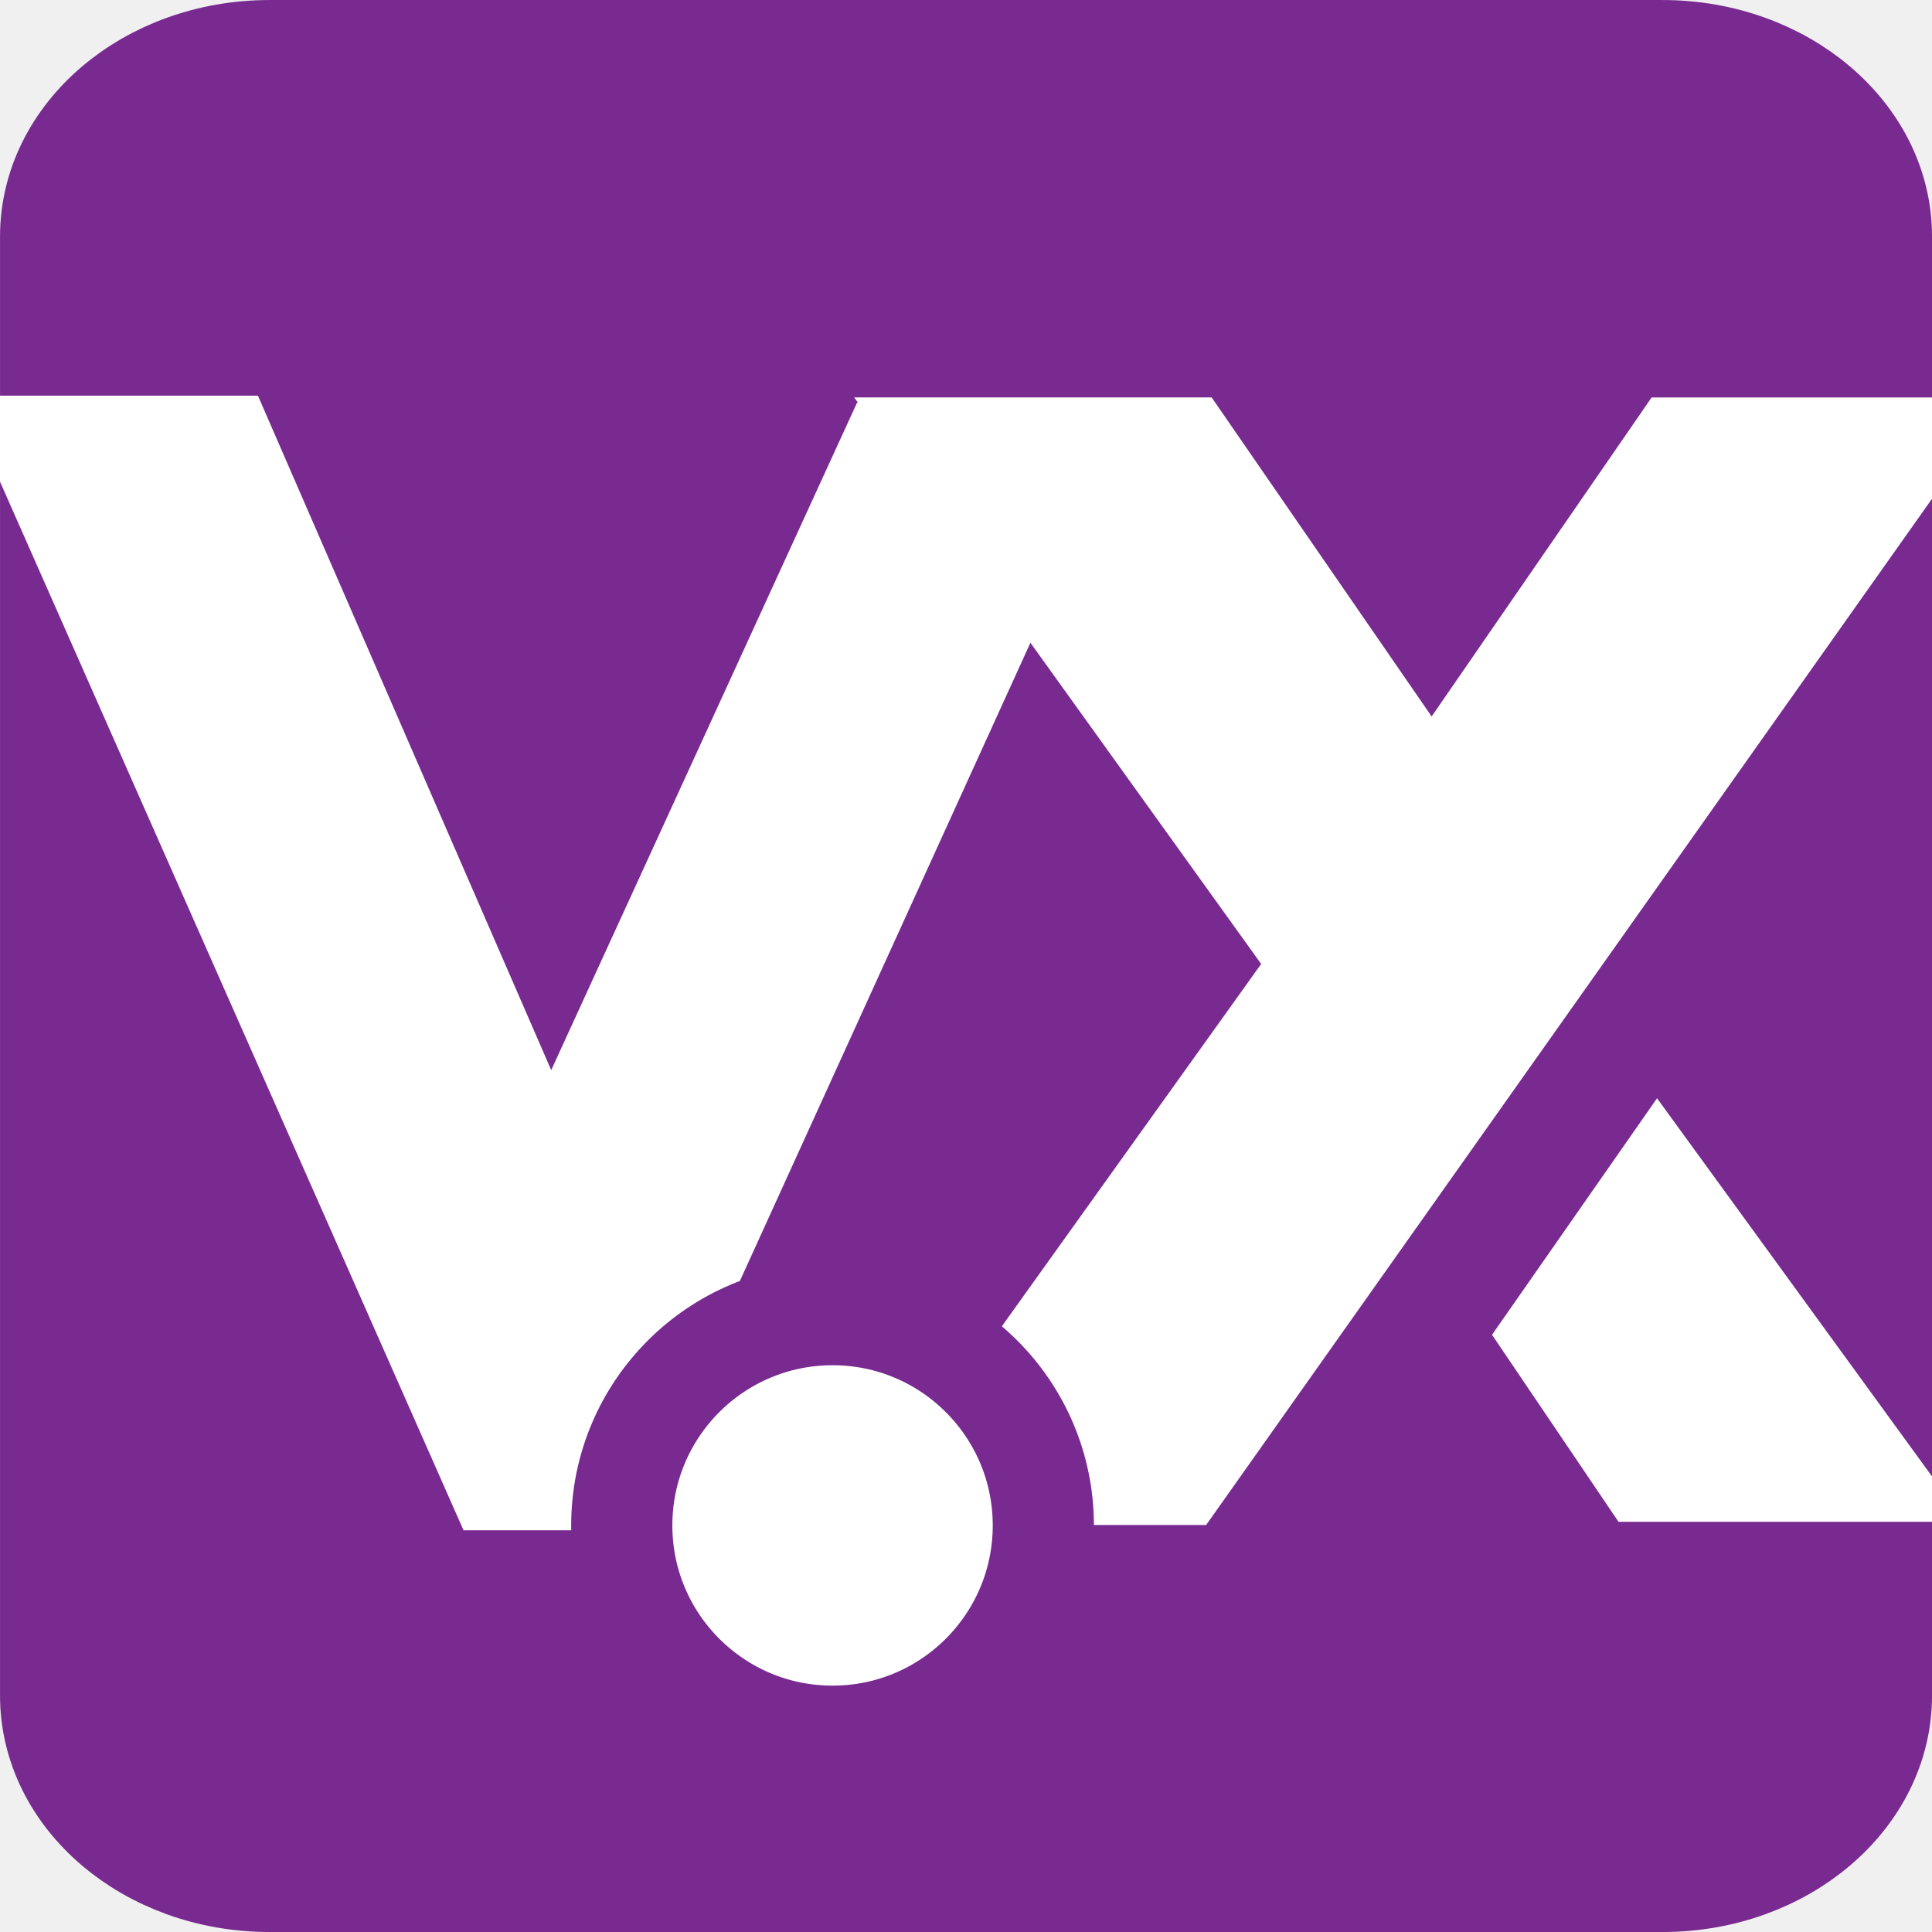
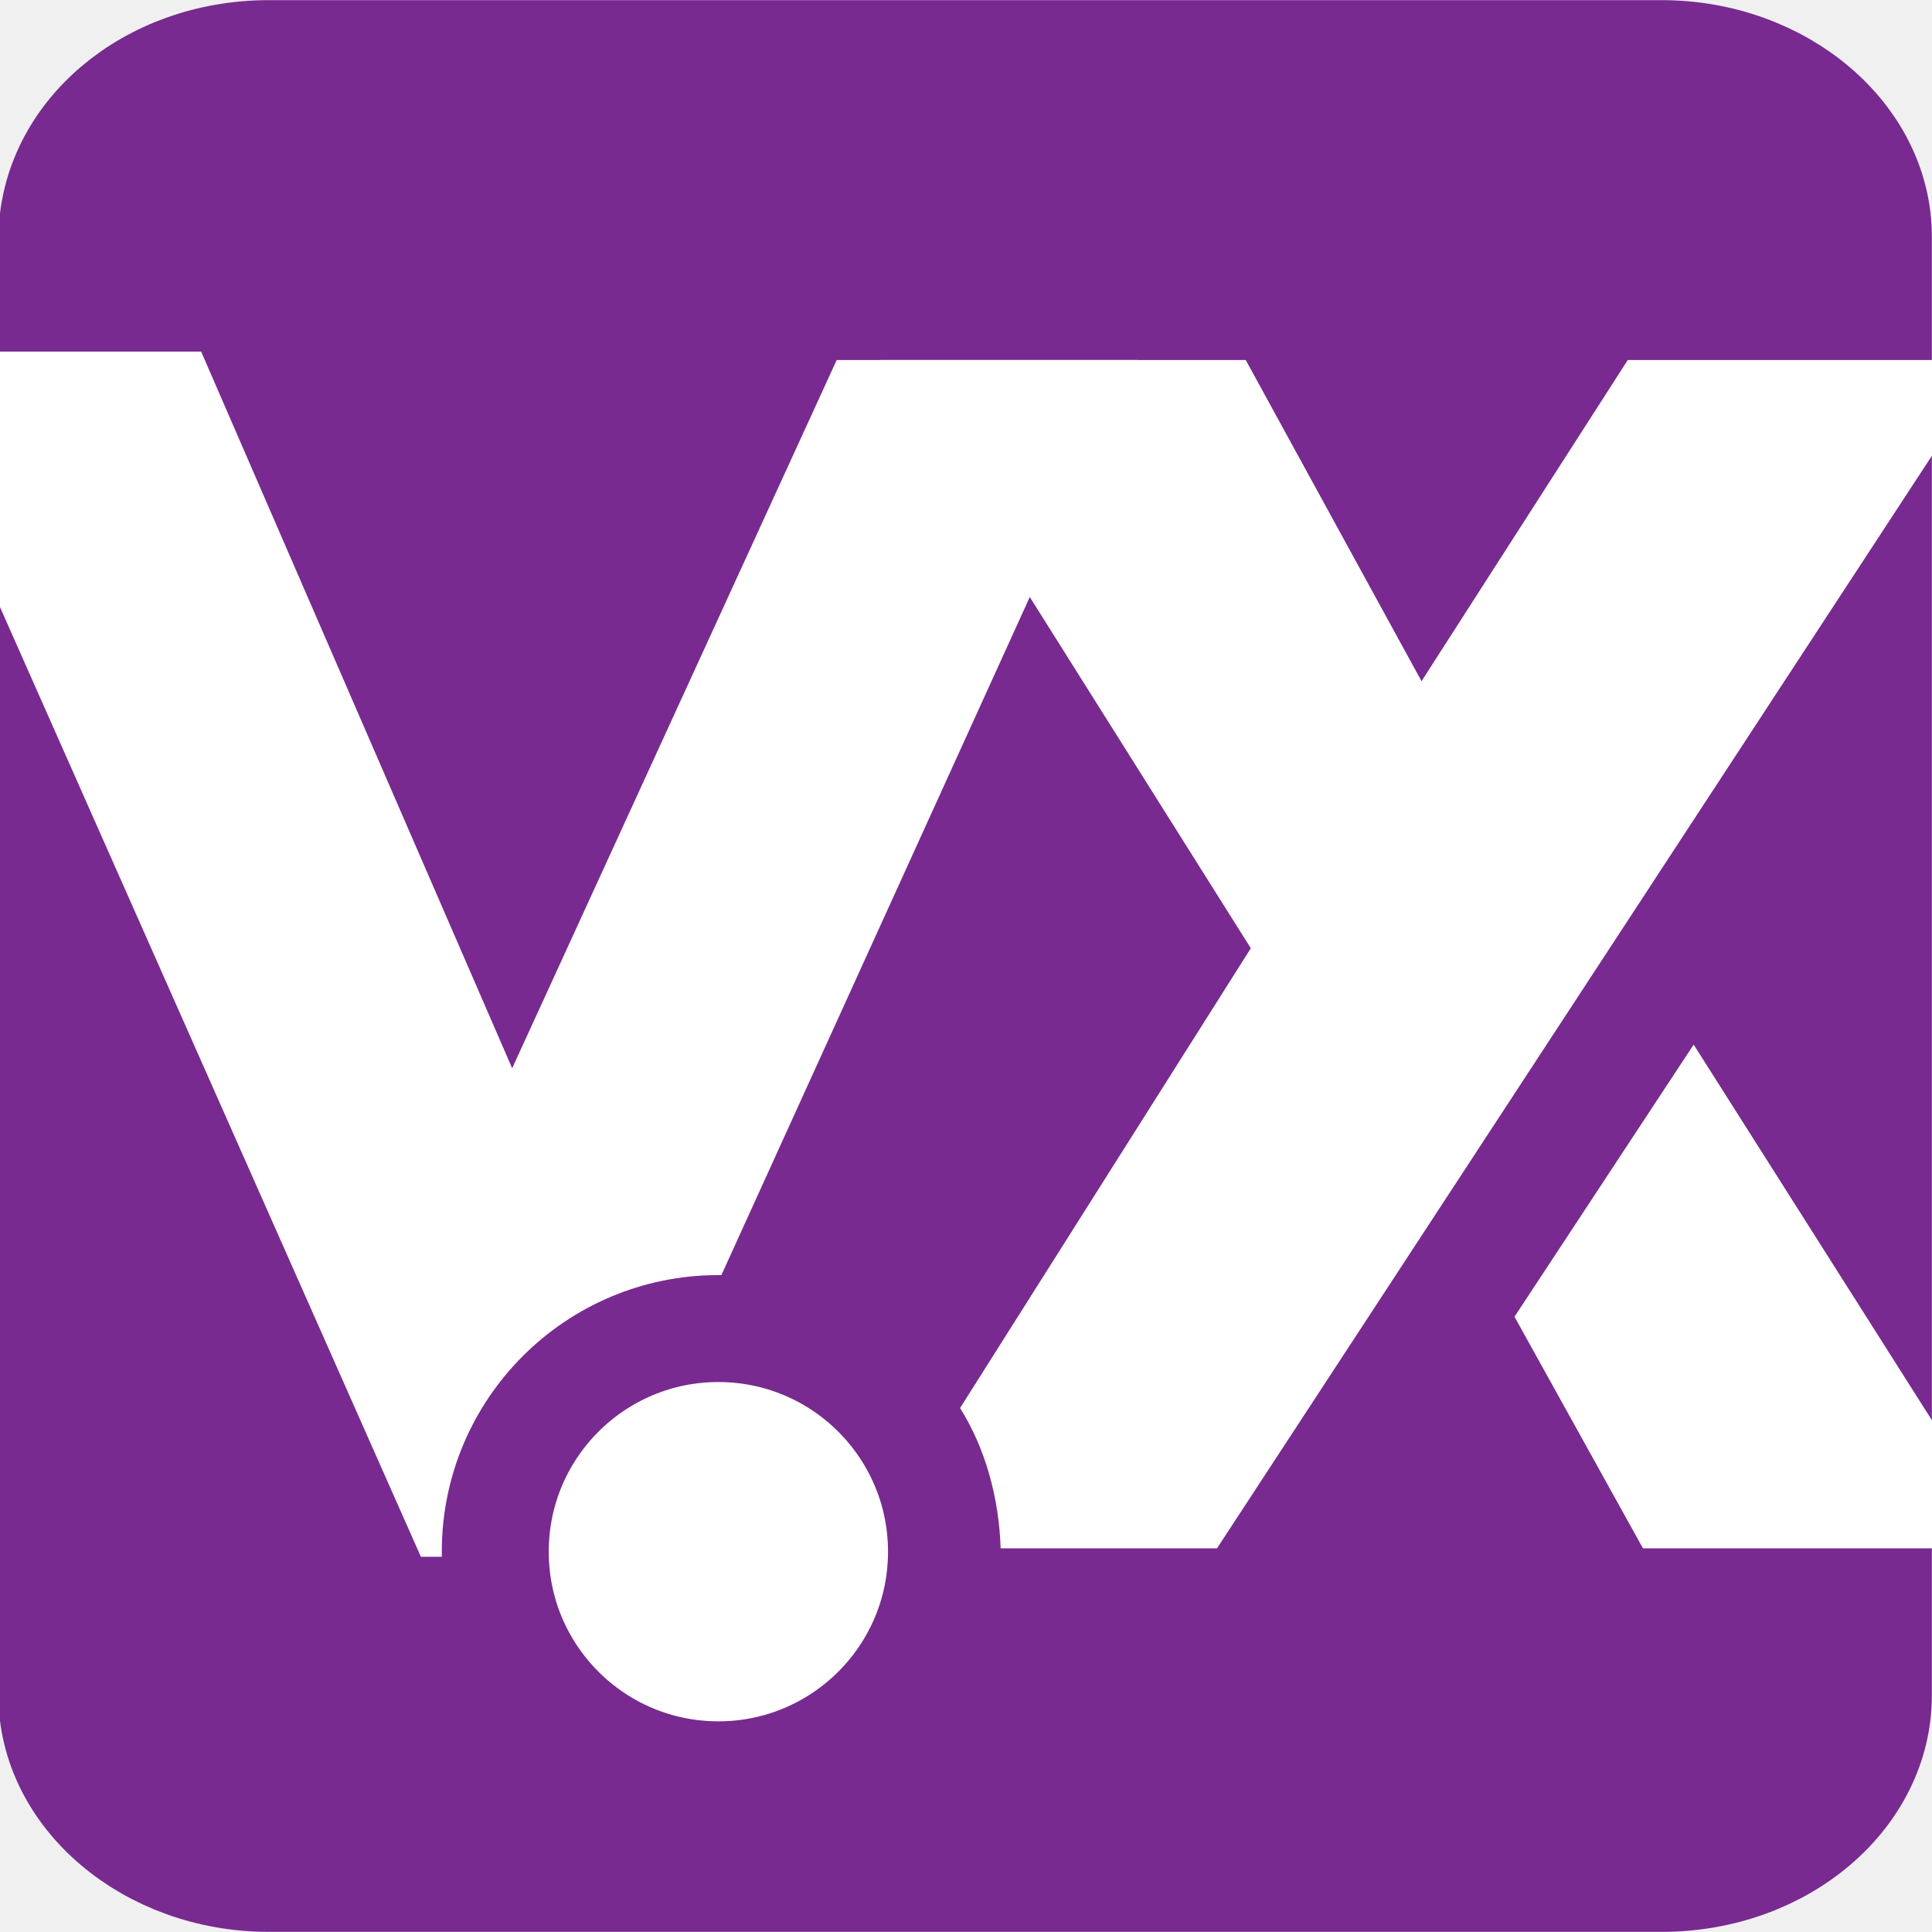
- <svg xmlns="http://www.w3.org/2000/svg" width="152.355" height="152.355" viewBox="0 0 40.311 40.311">
-   <g transform="translate(-71.357 -110.488)">
-     <rect width="38.412" height="38.412" x="72.307" y="111.438" ry="3.985" rx="4.675" fill="#782a90" stroke="#782a90" stroke-width="1.899" stroke-linejoin="round" />
-     <path d="M70.564 118.744h6.175l6.119 14.072 6.38-13.924h5.898l-10.71 23.526h-3.397z" fill="#fff" fill-rule="evenodd" />
-     <path d="M89.179 118.78h7.459l4.59 6.657 4.59-6.656h7.345l-16.64 23.526h-7.23l8.378-11.706zM102.488 138.338l3.443-4.935 6.426 8.837h-7.23z" fill="#fff" fill-rule="evenodd" />
-     <circle cx="88.728" cy="142.316" r="4.398" fill="#fff" stroke="#782a90" stroke-width="2.111" stroke-linejoin="round" />
+ <svg xmlns="http://www.w3.org/2000/svg" version="1.1" id="svg8" x="0px" y="0px" viewBox="0 0 114.3 114.3" style="enable-background:new 0 0 114.3 114.3;" xml:space="preserve">
+   <style type="text/css">
+ 	.st0{fill:#782A90;stroke:#782A90;stroke-width:5.383;stroke-linejoin:round;stroke-miterlimit:11.339;}
+ 	.st1{fill-rule:evenodd;clip-rule:evenodd;fill:#FFFFFF;}
+ 	.st2{fill:#FFFFFF;stroke:#782A90;stroke-width:6.327;stroke-linejoin:round;stroke-miterlimit:11.339;}
+ 	.st3{fill:#FFFFFF;}
+ </style>
+   <path id="rect4446" class="st0" d="M15.9,2.7h82.4c7.3,0,13.3,5.1,13.3,11.3v86.3c0,6.2-5.9,11.3-13.3,11.3H15.9  c-7.3,0-13.3-5.1-13.3-11.3V14C2.7,7.7,8.6,2.7,15.9,2.7z" />
+   <path id="path4436" class="st1" d="M-6.7,20.8h18.6l18.4,42.4  l19.2-41.9h17.8L35.1,92.1H24.9L-6.7,20.8z" />
+   <circle id="circle4442" class="st2" cx="42.5" cy="91.8" r="13.2" />
+   <g>
+     <polygon class="st3" points="100.2,61.8 89.6,77.9 97.2,91.6 119.1,91.6  " />
+     <path class="st3" d="M96.3,21.3L84.1,40.3L73.7,21.3H52.1L74,56.1L56.8,83.3c1.5,2.4,2.3,5.3,2.4,8.3H72L118,21.3H96.3z" />
  </g>
</svg>
